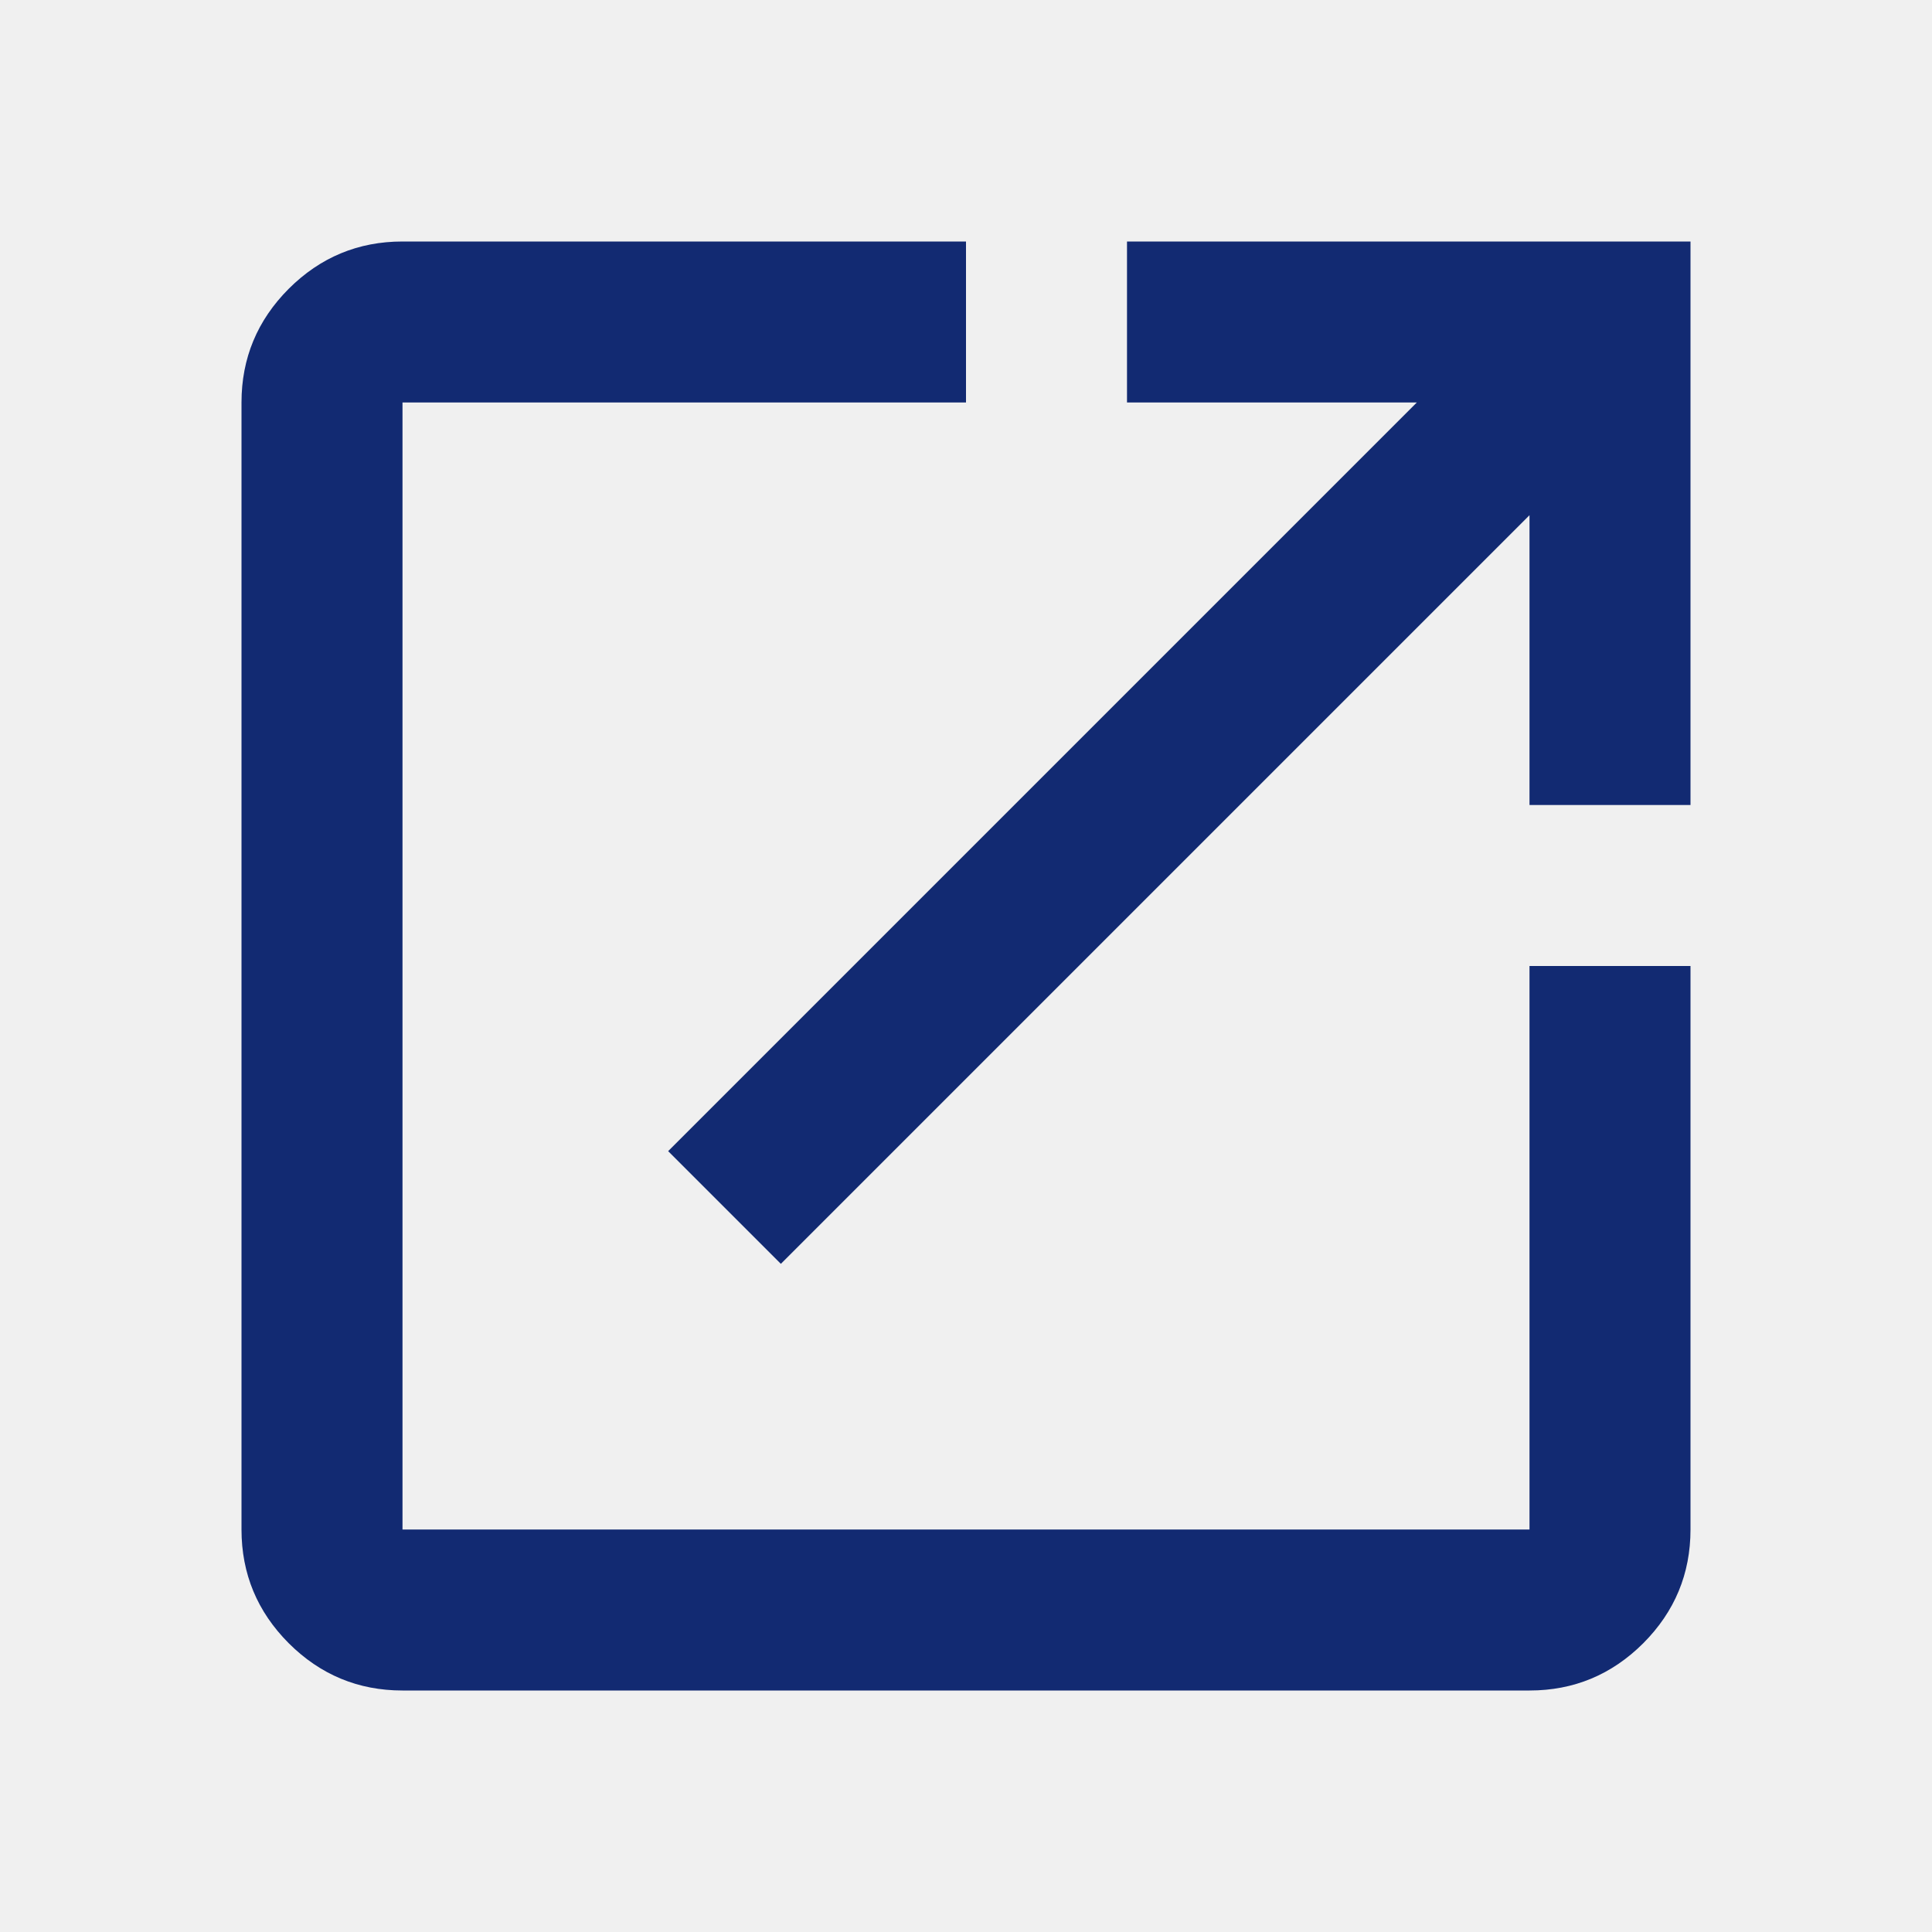
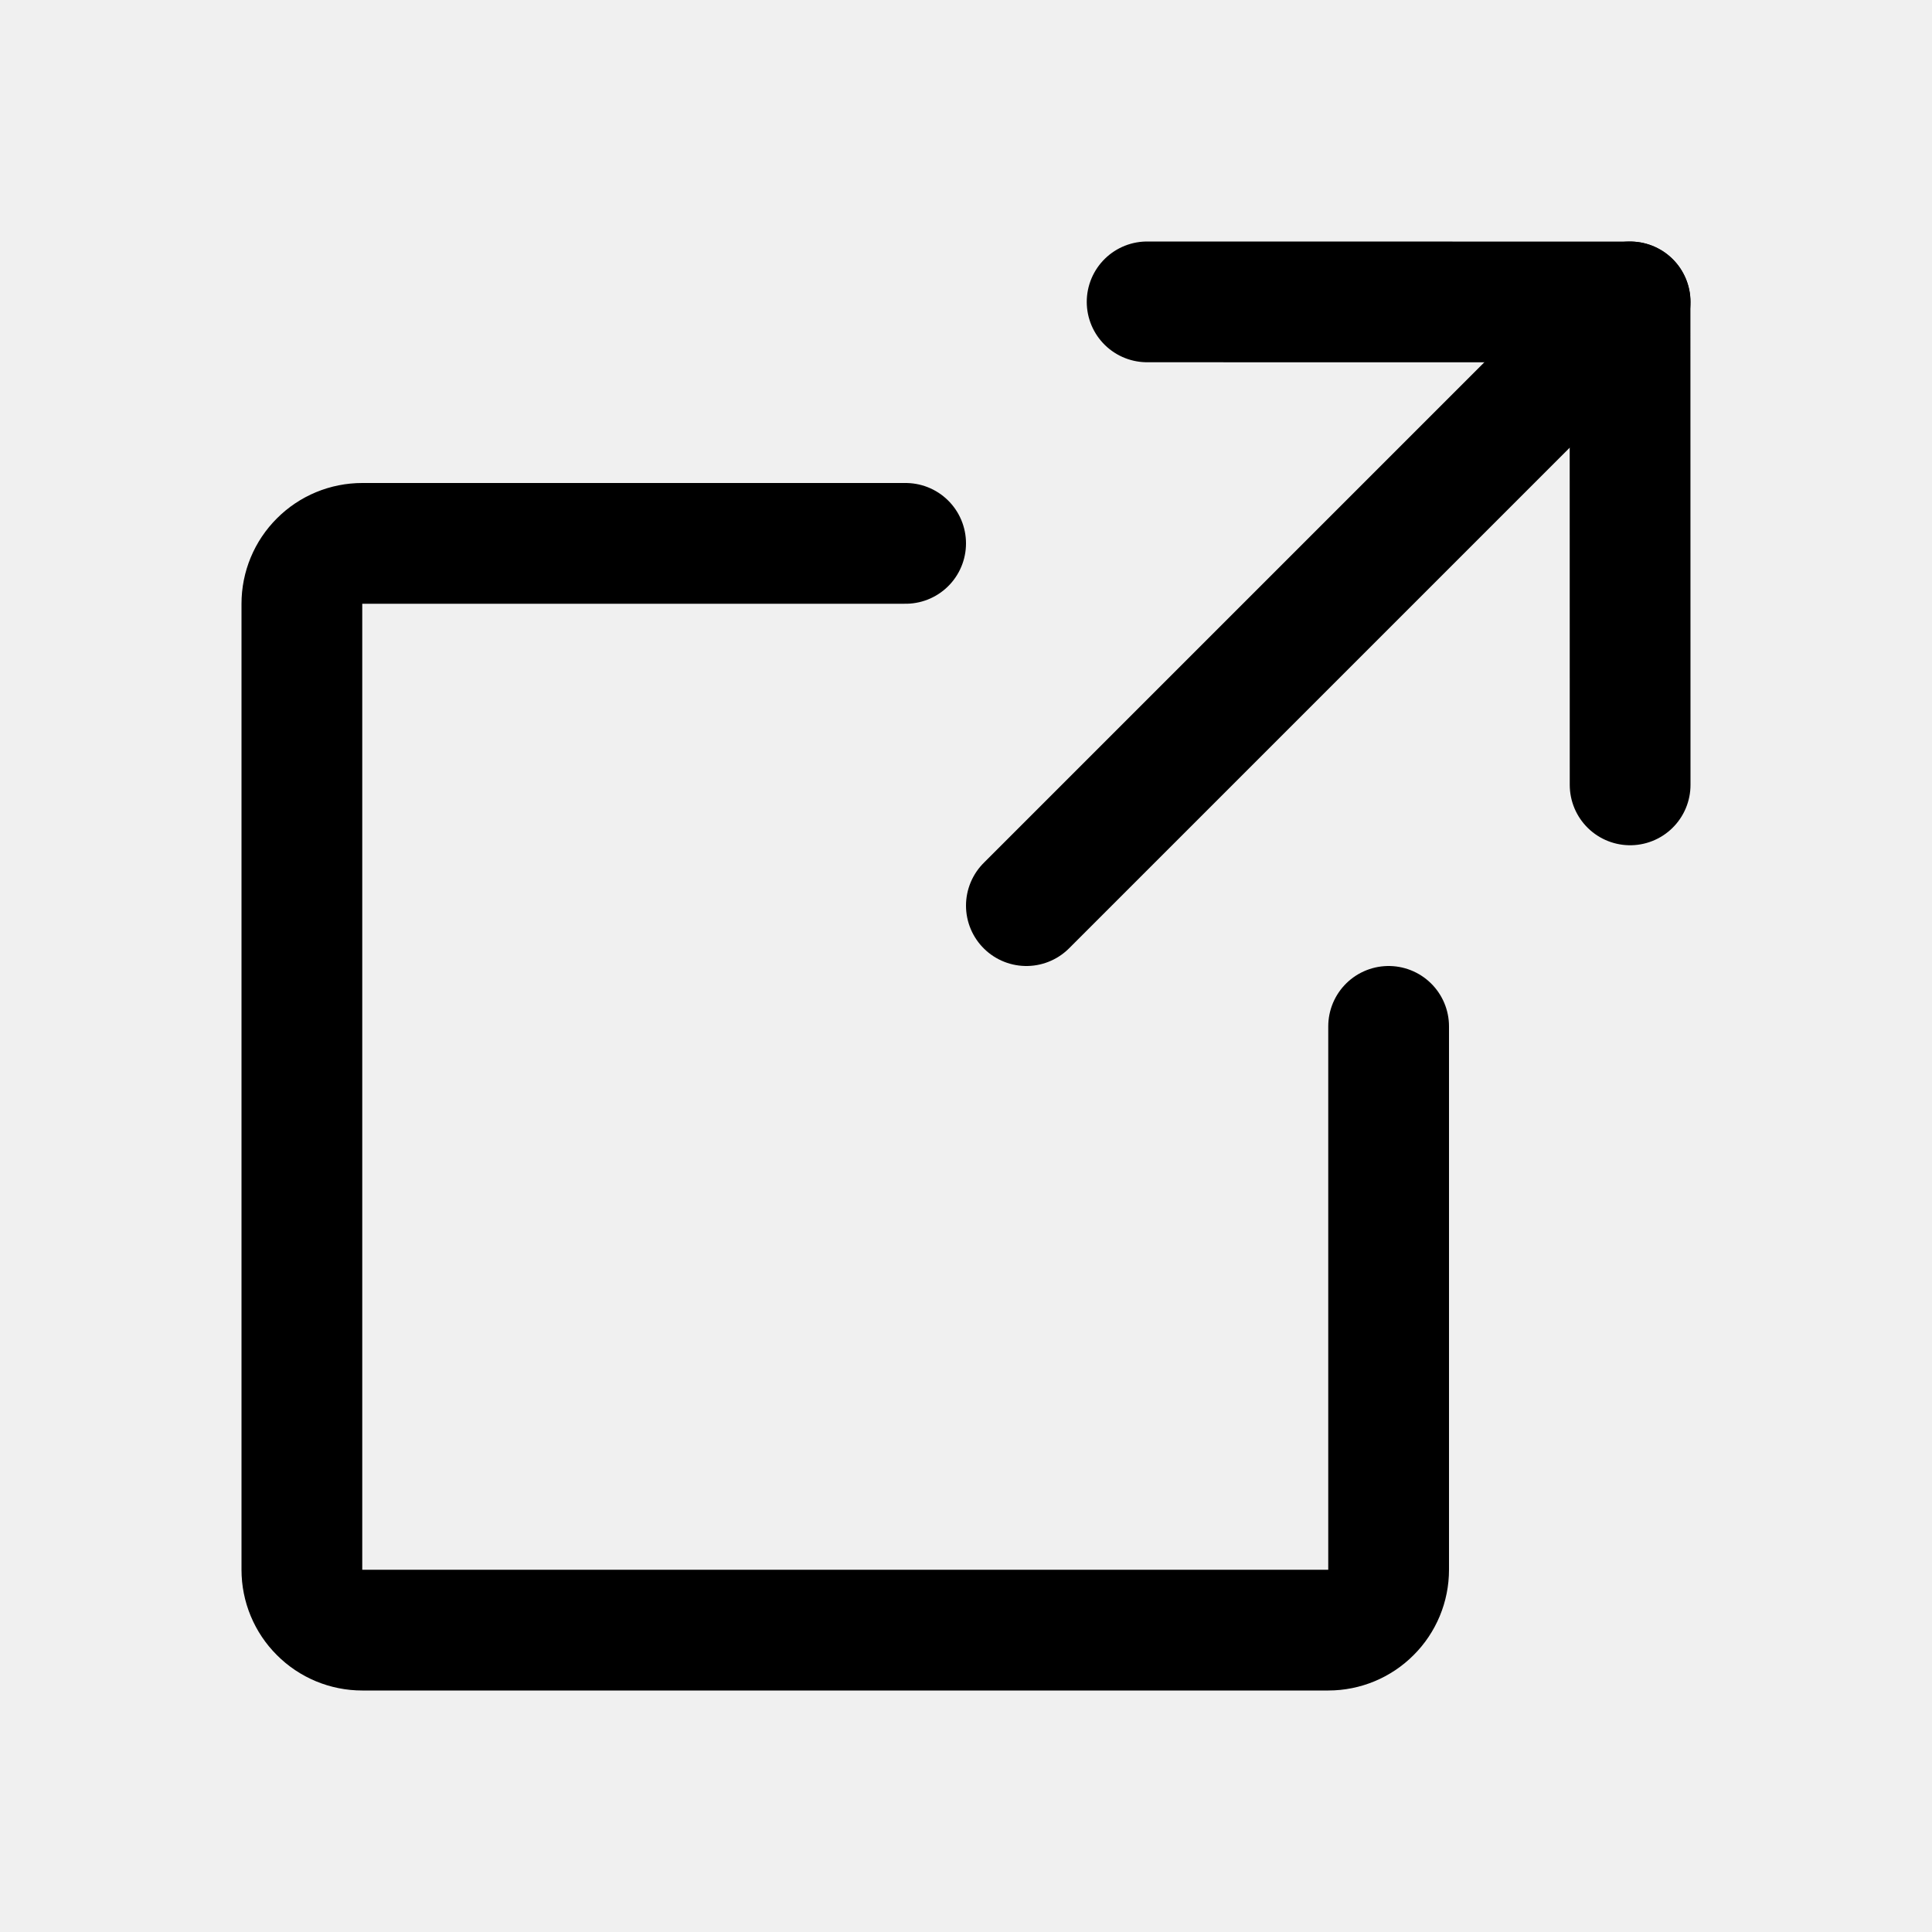
<svg xmlns="http://www.w3.org/2000/svg" width="24" height="24" viewBox="0 0 24 24" fill="none">
-   <g id="Vector">
-     <path d="M5 21C4.45 21 3.979 20.804 3.587 20.413C3.196 20.021 3 19.55 3 19V5C3 4.45 3.196 3.979 3.587 3.587C3.979 3.196 4.45 3 5 3H12V5H5V19H19V12H21V19C21 19.55 20.804 20.021 20.413 20.413C20.021 20.804 19.55 21 19 21H5ZM9.7 15.7L8.3 14.3L17.6 5H14V3H21V10H19V6.4L9.7 15.7Z" fill="#122A72" />
+   <g id="Icons - Light" clip-path="url(#clip0_6031_8637)">
+     <path id="Vector" d="M12.75 11.25L20.25 3.75" stroke="black" stroke-width="1.5" stroke-linecap="round" stroke-linejoin="round" />
+     <path id="Vector_2" d="M20.25 9.75L20.249 3.751L14.25 3.75" stroke="black" stroke-width="1.5" stroke-linecap="round" stroke-linejoin="round" />
+     <path id="Vector_3" d="M17.25 12.75V19.5C17.25 19.699 17.171 19.89 17.03 20.03C16.89 20.171 16.699 20.25 16.5 20.25H4.5C4.301 20.25 4.11 20.171 3.97 20.03C3.829 19.89 3.75 19.699 3.75 19.5V7.5C3.75 7.301 3.829 7.11 3.97 6.97C4.11 6.829 4.301 6.75 4.5 6.75H11.25" stroke="black" stroke-width="1.5" stroke-linecap="round" stroke-linejoin="round" />
  </g>
+   <defs>
+     <clipPath id="clip0_6031_8637">
+       <rect width="24" height="24" fill="white" />
+     </clipPath>
+   </defs>
</svg>
